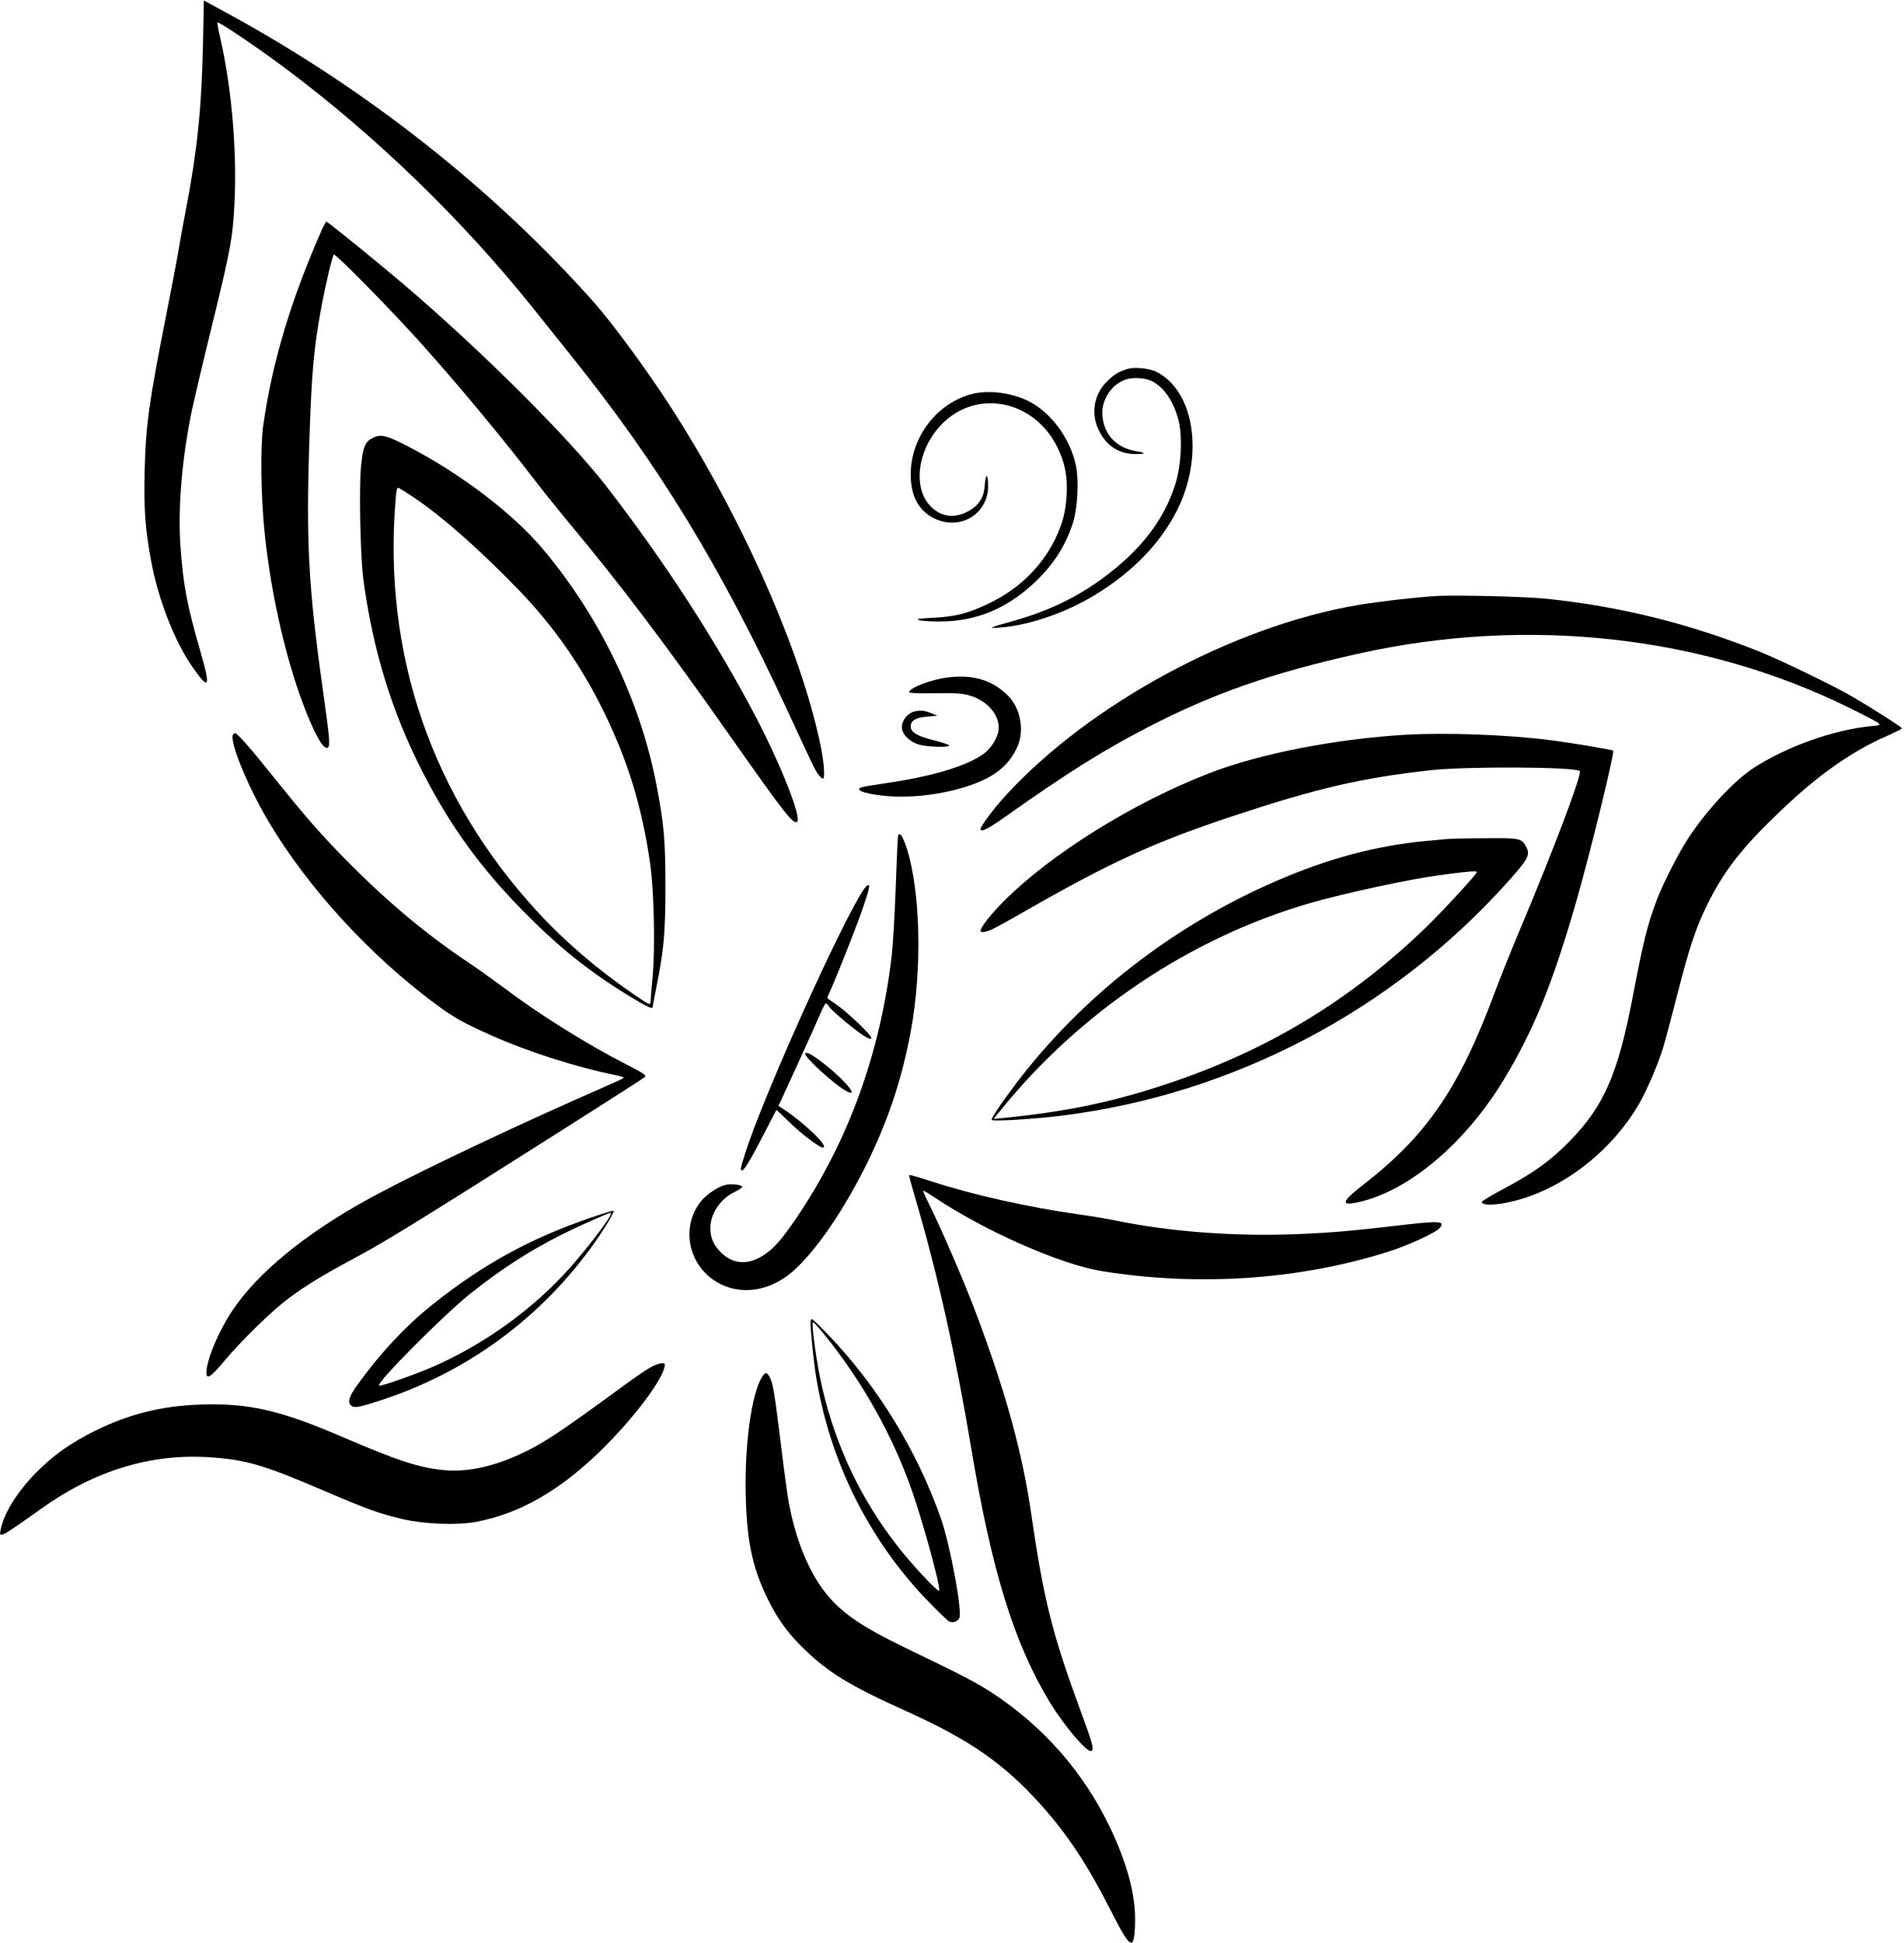
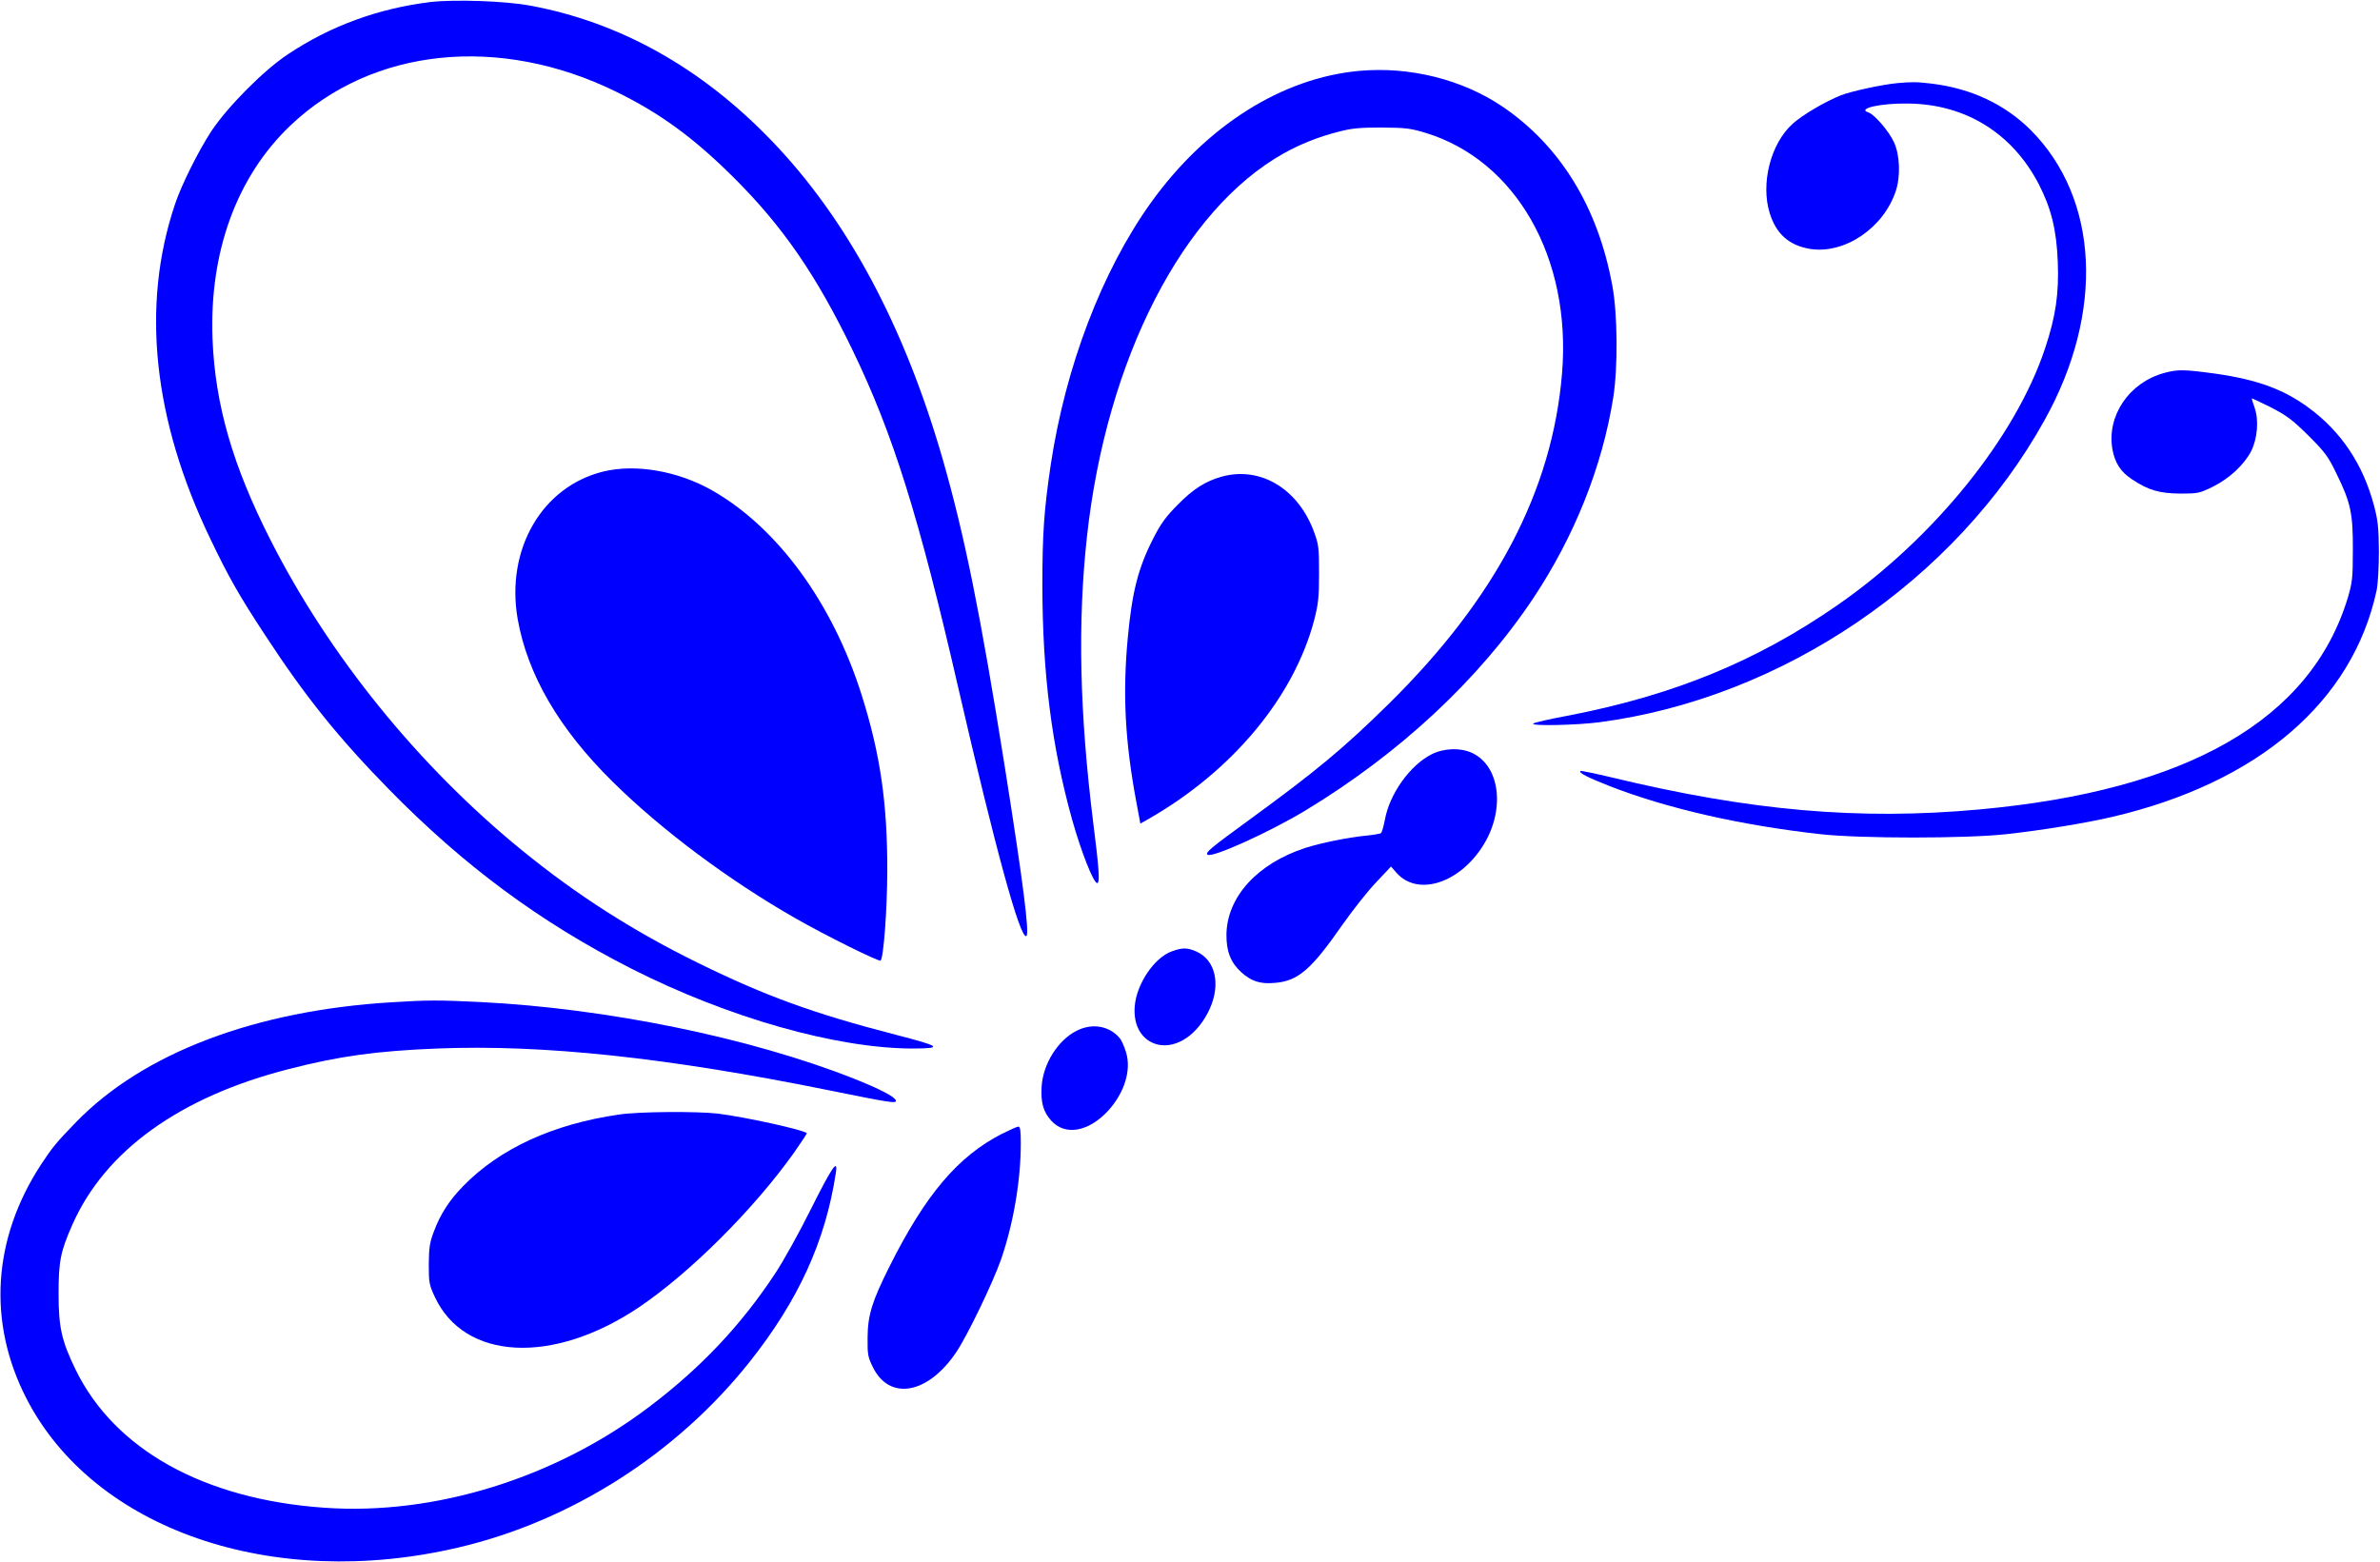
- <svg xmlns="http://www.w3.org/2000/svg" version="1.0" width="1254pt" height="1280pt" viewBox="0 0 1254 1280" preserveAspectRatio="xMidYMid meet">
-   <g transform="translate(0,1280) scale(0.1,-0.1)" fill="#000000" stroke="none">
-     <path d="M1337 12496 c-9 -412 -38 -691 -112 -1076 -19 -96 -41 -220 -50 -275 -9 -55 -43 -233 -75 -395 -119 -603 -139 -742 -147 -1050 -6 -248 3 -381 43 -597 46 -252 157 -535 276 -703 106 -150 117 -129 50 102 -90 312 -115 442 -133 700 -18 254 10 581 76 899 15 68 58 252 96 409 150 610 165 684 179 870 27 367 -8 822 -91 1179 -11 46 -18 88 -17 93 4 11 250 -155 437 -294 595 -442 1180 -1007 1651 -1598 68 -85 176 -220 240 -300 577 -718 987 -1389 1425 -2335 173 -373 183 -395 205 -425 12 -16 26 -30 31 -30 16 0 9 103 -16 224 -129 622 -520 1504 -990 2231 -149 231 -380 546 -499 680 -662 746 -1503 1410 -2419 1908 l-154 84 -6 -301z" />
-     <path d="M2121 11288 c-207 -471 -328 -875 -387 -1293 -20 -144 -15 -479 11 -720 45 -421 148 -859 278 -1180 64 -158 112 -236 137 -220 16 10 12 61 -30 359 -100 711 -115 999 -90 1716 14 401 28 559 76 820 28 153 73 341 83 353 10 10 385 -372 587 -598 267 -300 523 -609 754 -910 46 -60 139 -175 205 -255 342 -409 642 -806 1080 -1430 341 -485 400 -561 426 -544 34 20 -105 373 -273 694 -261 498 -598 1018 -982 1515 -251 324 -827 898 -1346 1340 -173 147 -491 405 -500 405 -3 0 -16 -24 -29 -52z" />
-     <path d="M7435 10371 c-61 -17 -87 -32 -135 -77 -93 -87 -117 -218 -59 -332 49 -99 131 -152 234 -153 72 -1 81 7 19 17 -134 20 -220 106 -231 234 -9 98 51 198 143 236 47 20 131 17 179 -5 83 -39 150 -138 181 -267 26 -112 15 -302 -26 -424 -67 -204 -191 -377 -385 -539 -205 -170 -418 -280 -695 -356 -146 -41 -155 -46 -70 -39 174 13 401 87 580 189 266 151 468 352 584 582 180 358 117 785 -134 913 -45 23 -140 33 -185 21z" />
-     <path d="M6406 10205 c-233 -59 -406 -285 -406 -530 0 -142 51 -238 153 -289 170 -85 357 26 357 212 0 82 -17 88 -22 7 -5 -85 -41 -139 -117 -177 -83 -42 -161 -34 -228 25 -134 118 -104 383 62 553 232 236 612 158 764 -158 49 -102 65 -190 58 -312 -7 -113 -27 -188 -77 -291 -89 -180 -239 -326 -434 -420 -138 -66 -218 -87 -371 -95 -97 -5 -114 -8 -90 -15 17 -6 82 -10 145 -9 235 1 438 87 622 262 118 113 195 232 244 379 35 104 44 293 20 398 -41 173 -162 336 -305 410 -111 57 -265 78 -375 50z" />
-     <path d="M2454 9914 c-49 -24 -64 -61 -76 -191 -13 -150 -4 -590 16 -741 63 -469 190 -880 395 -1277 178 -346 372 -614 645 -894 244 -249 442 -408 717 -576 115 -70 149 -86 149 -67 0 4 11 61 24 127 50 246 60 361 60 665 0 304 -9 410 -60 674 -107 552 -371 1100 -745 1546 -199 238 -544 500 -896 682 -140 72 -174 80 -229 52z m275 -393 c186 -125 430 -341 685 -604 236 -244 422 -511 572 -822 152 -314 239 -600 294 -960 29 -185 38 -584 19 -777 -7 -73 -13 -144 -13 -158 -1 -24 -7 -21 -116 53 -234 161 -448 344 -623 534 -701 759 -1027 1705 -940 2729 4 56 9 74 19 70 8 -3 54 -32 103 -65z" />
-     <path d="M9470 8874 c-139 -8 -381 -36 -524 -60 -817 -138 -1764 -649 -2317 -1251 -80 -87 -169 -205 -169 -225 0 -24 51 2 171 87 402 285 644 436 931 584 431 223 818 358 1388 485 1115 248 2270 120 3240 -360 91 -45 174 -88 184 -97 18 -13 14 -15 -50 -21 -247 -25 -552 -134 -769 -274 -128 -82 -313 -281 -433 -465 -65 -100 -163 -292 -206 -404 -62 -163 -89 -272 -160 -644 -97 -505 -189 -715 -412 -944 -125 -129 -241 -213 -442 -319 -75 -40 -137 -77 -139 -83 -7 -19 50 -24 123 -13 351 54 713 315 913 659 48 82 120 249 155 359 14 46 57 205 95 355 81 316 122 440 196 592 112 228 233 383 489 626 248 237 466 389 698 491 54 24 98 46 98 50 0 8 -192 130 -325 208 -129 75 -469 239 -615 298 -461 184 -914 297 -1405 348 -138 14 -588 25 -715 18z" />
-     <path d="M6250 8338 c-109 -12 -260 -69 -260 -98 0 -6 64 -9 173 -7 141 2 182 -1 229 -16 111 -34 188 -121 188 -212 0 -56 -48 -136 -105 -175 -116 -80 -340 -146 -643 -190 -75 -11 -145 -23 -154 -26 -64 -20 51 -53 207 -61 235 -11 522 53 665 148 70 48 110 93 148 169 54 110 29 262 -59 349 -101 100 -225 138 -389 119z" />
-     <path d="M6025 8113 c-55 -14 -95 -76 -80 -125 12 -39 57 -78 109 -93 53 -16 191 -20 200 -7 3 5 -43 20 -101 35 -112 28 -153 53 -153 92 0 38 34 58 108 64 l67 6 -43 18 c-42 17 -69 19 -107 10z" />
-     <path d="M1537 7963 c-32 -32 88 -330 228 -568 257 -436 666 -884 1100 -1206 125 -93 190 -129 374 -211 238 -106 560 -209 809 -259 34 -7 62 -15 62 -19 0 -3 -67 -34 -148 -69 -521 -228 -1133 -516 -1467 -693 -424 -224 -751 -479 -935 -730 -104 -141 -200 -358 -200 -451 0 -47 28 -30 114 73 119 142 319 336 426 416 127 93 218 149 458 278 185 99 439 256 1397 864 264 167 486 310 494 317 11 11 -8 24 -115 79 -264 134 -582 333 -824 516 -63 47 -164 119 -225 160 -301 201 -573 433 -860 731 -137 142 -240 262 -430 499 -140 176 -232 280 -245 280 -4 0 -10 -3 -13 -7z" />
-     <path d="M9266 7960 c-472 -28 -966 -125 -1300 -254 -502 -195 -1039 -529 -1353 -843 -82 -82 -153 -172 -153 -195 0 -16 42 -8 93 18 29 15 129 70 222 124 544 311 836 444 1336 610 563 187 851 254 1314 306 235 26 938 23 983 -5 19 -12 -175 -526 -402 -1064 -53 -126 -126 -308 -162 -405 -233 -624 -445 -933 -864 -1258 -142 -110 -151 -141 -32 -114 334 73 710 392 964 815 197 328 319 631 477 1181 88 307 250 969 239 979 -6 6 -286 53 -413 69 -283 36 -684 51 -949 36z" />
-     <path d="M5916 7288 c-2 -12 -9 -165 -15 -338 -6 -173 -18 -373 -26 -445 -76 -645 -285 -1221 -627 -1727 -96 -142 -152 -206 -219 -248 -102 -66 -201 -59 -280 20 -49 49 -69 95 -69 161 0 92 66 191 155 234 30 15 55 31 55 36 0 13 -66 22 -107 14 -47 -9 -129 -63 -166 -110 -124 -157 -90 -389 74 -510 145 -107 340 -97 501 24 148 113 344 387 507 711 149 298 242 575 302 899 75 409 64 915 -27 1202 -27 85 -50 116 -58 77z" />
-     <path d="M9540 7273 c-19 -1 -84 -8 -145 -13 -332 -32 -640 -114 -985 -263 -684 -296 -1285 -764 -1722 -1343 -100 -133 -160 -223 -154 -232 7 -11 282 6 466 29 1125 141 2175 692 2935 1541 132 147 147 176 121 227 -31 59 -40 61 -271 59 -115 0 -226 -3 -245 -5z m190 -218 c0 -13 -222 -254 -335 -364 -498 -481 -1046 -812 -1705 -1031 -363 -121 -663 -183 -1079 -225 l-65 -6 39 48 c528 656 1256 1145 2047 1374 214 62 647 156 848 183 185 25 250 31 250 21z" />
-     <path d="M5692 6943 c-144 -211 -660 -1356 -781 -1736 -33 -104 -36 -117 -22 -117 14 0 60 76 144 240 44 85 81 156 82 158 1 1 40 -35 86 -81 76 -75 198 -167 220 -167 48 0 -122 164 -269 260 l-23 15 124 270 c68 149 136 300 152 338 15 37 32 67 36 67 5 0 14 -9 21 -21 17 -28 185 -168 237 -197 31 -18 41 -20 41 -9 0 20 -165 177 -234 222 -31 21 -56 39 -56 41 0 2 12 29 26 61 47 105 181 446 211 538 39 115 46 145 34 145 -5 0 -18 -12 -29 -27z" />
-     <path d="M5305 5860 c-12 -19 196 -209 273 -249 84 -44 -3 64 -136 171 -86 68 -128 92 -137 78z" />
-     <path d="M5990 5053 c0 -5 20 -78 45 -163 144 -491 260 -1013 361 -1615 137 -824 284 -1299 521 -1690 97 -159 248 -335 273 -320 19 12 9 48 -74 273 -183 497 -240 724 -321 1282 -58 402 -164 791 -354 1301 -82 221 -241 589 -328 763 -19 37 -33 70 -31 72 2 2 34 -17 70 -41 334 -224 834 -445 1108 -489 638 -103 1307 -57 1895 131 125 40 301 121 328 151 43 48 3 51 -243 22 -333 -39 -470 -51 -689 -60 -414 -17 -842 15 -1209 91 -54 11 -162 29 -242 40 -324 46 -685 126 -959 215 -149 47 -151 48 -151 37z" />
-     <path d="M3885 4776 c-399 -138 -709 -309 -1038 -572 -175 -140 -339 -315 -488 -521 -58 -80 -71 -117 -47 -141 19 -19 47 -15 181 28 582 186 1078 551 1429 1050 69 99 128 199 120 204 -4 2 -74 -20 -157 -48z m128 3 c-34 -58 -158 -218 -252 -324 -241 -273 -559 -504 -902 -656 -119 -52 -345 -132 -361 -127 -28 10 426 467 602 607 203 161 385 279 599 387 120 60 307 143 324 144 5 0 0 -14 -10 -31z" />
-     <path d="M5340 4088 c0 -56 21 -262 36 -353 90 -561 348 -1079 737 -1482 66 -68 129 -129 139 -134 24 -13 55 -3 68 21 22 41 -60 484 -122 659 -156 445 -420 874 -742 1208 -54 57 -102 103 -107 103 -5 0 -9 -10 -9 -22z m88 -76 c251 -309 452 -666 580 -1032 73 -208 187 -624 180 -659 -4 -17 -182 173 -279 299 -235 301 -399 646 -489 1025 -38 157 -78 445 -63 445 4 -1 36 -35 71 -78z" />
-     <path d="M4285 3792 c-27 -15 -111 -72 -185 -127 -407 -298 -522 -375 -672 -444 -193 -89 -370 -124 -530 -103 -154 19 -293 66 -631 211 -419 181 -628 229 -945 218 -256 -8 -474 -63 -696 -173 -159 -79 -268 -156 -377 -264 -131 -131 -223 -275 -245 -389 -12 -57 -1 -51 266 139 352 252 722 365 1110 340 242 -16 357 -50 762 -224 276 -118 356 -147 508 -183 145 -34 359 -42 485 -19 285 54 545 201 814 461 227 220 431 492 431 576 0 17 -46 8 -95 -19z" />
-     <path d="M5020 3728 c-69 -112 -115 -446 -107 -778 7 -298 43 -470 137 -667 64 -135 134 -235 234 -333 171 -168 307 -252 696 -427 407 -184 633 -341 872 -606 180 -200 311 -398 468 -707 129 -255 153 -267 158 -82 6 182 -50 393 -167 637 -174 363 -441 666 -781 887 -105 68 -195 114 -562 291 -292 141 -423 231 -528 362 -113 143 -198 351 -244 600 -8 45 -31 211 -50 370 -41 333 -53 409 -72 447 -21 41 -32 42 -54 6z" />
+ <svg xmlns="http://www.w3.org/2000/svg" version="1.0" width="1280pt" height="840pt" viewBox="0 0 1280 840" preserveAspectRatio="xMidYMid meet">
+   <g transform="translate(0,840) scale(0.1,-0.1)" fill="blue" stroke="none">
+     <path d="M2315 8389 c-279 -34 -537 -128 -765 -280 -131 -86 -325 -282 -413 -414 -70 -107 -161 -289 -196 -394 -183 -544 -118 -1159 190 -1799 100 -209 156 -307 296 -520 215 -329 392 -549 663 -826 403 -412 817 -718 1305 -966 522 -265 1108 -431 1520 -430 158 1 143 12 -97 74 -445 115 -700 208 -1063 386 -350 172 -652 365 -950 608 -554 452 -1034 1044 -1350 1667 -204 401 -298 729 -312 1081 -18 468 130 874 419 1149 440 419 1124 490 1753 181 235 -115 416 -247 631 -461 264 -263 444 -524 640 -930 217 -450 355 -888 569 -1820 197 -855 332 -1350 365 -1330 18 11 -18 292 -116 910 -132 830 -217 1247 -334 1655 -208 721 -514 1291 -920 1713 -377 392 -816 638 -1300 727 -133 25 -408 34 -535 19z" />
+     <path d="M7313 8019 c-417 -37 -826 -295 -1123 -709 -263 -367 -459 -880 -539 -1410 -36 -243 -45 -371 -45 -650 1 -477 50 -862 159 -1255 50 -178 116 -345 136 -345 15 0 10 78 -21 321 -74 594 -85 1080 -34 1544 105 956 517 1757 1058 2060 87 49 190 90 293 116 73 19 113 23 233 23 129 -1 155 -4 235 -28 488 -148 787 -673 736 -1293 -52 -632 -356 -1211 -932 -1779 -245 -241 -390 -361 -745 -620 -214 -156 -242 -179 -230 -191 20 -21 330 119 526 237 506 306 934 704 1226 1142 221 332 371 707 430 1078 26 163 24 452 -5 605 -77 422 -281 752 -591 962 -215 145 -496 216 -767 192z" />
+     <path d="M10205 7953 c-78 -7 -251 -44 -305 -66 -83 -33 -205 -104 -259 -153 -118 -106 -173 -321 -123 -481 35 -112 104 -173 217 -192 185 -29 395 112 461 312 26 78 22 194 -10 262 -26 58 -105 150 -137 160 -65 21 67 51 216 48 307 -4 558 -160 700 -434 67 -130 95 -245 102 -415 7 -173 -11 -296 -68 -467 -158 -477 -597 -1021 -1114 -1380 -437 -304 -886 -488 -1460 -598 -93 -17 -174 -36 -179 -41 -16 -14 232 -9 355 7 983 129 1918 763 2396 1627 322 579 292 1190 -76 1559 -139 138 -319 223 -531 249 -83 10 -105 10 -185 3z" />
+     <path d="M11640 6394 c-189 -51 -311 -231 -279 -411 13 -73 45 -122 105 -161 88 -59 148 -76 260 -77 96 0 103 2 175 37 89 44 168 118 206 191 34 68 42 166 19 233 -9 26 -16 49 -16 51 0 2 46 -20 103 -48 88 -46 116 -67 203 -153 90 -90 106 -112 151 -206 76 -155 88 -213 87 -410 0 -150 -3 -173 -27 -255 -199 -656 -861 -1037 -1982 -1139 -644 -59 -1231 -8 -1980 173 -88 21 -162 36 -165 34 -11 -10 39 -35 161 -83 307 -119 700 -209 1129 -257 218 -24 781 -24 1000 0 191 21 430 60 570 93 785 184 1293 619 1422 1219 7 35 12 122 12 210 -1 127 -5 165 -26 245 -59 222 -176 398 -352 527 -134 99 -277 151 -500 183 -170 23 -202 24 -276 4z" />
+     <path d="M3246 5864 c-330 -80 -527 -418 -462 -793 53 -300 222 -591 511 -876 263 -260 625 -530 984 -735 155 -89 449 -235 457 -227 16 16 35 269 36 477 1 371 -38 635 -138 952 -156 494 -451 898 -802 1099 -184 105 -411 145 -586 103z" />
+     <path d="M6570 5836 c-86 -24 -154 -67 -235 -150 -64 -64 -91 -101 -132 -181 -82 -160 -115 -290 -138 -540 -28 -302 -14 -556 47 -882 l21 -113 46 26 c450 258 780 655 889 1069 22 86 26 120 26 250 0 136 -2 157 -26 221 -84 234 -289 358 -498 300z" />
+     <path d="M7700 4343 c-116 -58 -227 -213 -252 -353 -7 -36 -16 -68 -21 -71 -5 -4 -41 -10 -81 -14 -95 -9 -246 -40 -326 -66 -257 -84 -420 -262 -424 -464 -1 -91 22 -151 78 -203 55 -50 102 -66 181 -59 126 10 196 70 365 313 55 78 136 181 181 228 l80 85 30 -34 c108 -123 322 -63 453 128 134 194 110 446 -49 518 -62 28 -149 25 -215 -8z" />
+     <path d="M6303 3283 c-94 -33 -189 -173 -200 -293 -10 -107 39 -189 125 -209 102 -22 215 55 278 192 60 133 31 262 -70 308 -49 22 -76 23 -133 2z" />
+     <path d="M2109 3009 c-736 -44 -1339 -273 -1700 -645 -104 -107 -128 -136 -189 -229 -260 -399 -288 -848 -78 -1257 362 -705 1322 -1037 2323 -802 607 142 1174 504 1567 999 261 329 407 647 463 1014 13 83 -18 38 -135 -195 -63 -127 -149 -281 -191 -344 -184 -279 -401 -509 -681 -720 -504 -381 -1151 -582 -1744 -540 -646 45 -1127 312 -1337 742 -75 154 -92 227 -92 408 0 175 10 227 74 372 176 399 580 689 1166 838 268 69 471 97 794 110 573 23 1243 -49 2111 -225 330 -67 364 -72 358 -54 -6 20 -87 62 -228 118 -555 219 -1326 377 -2005 411 -220 11 -289 11 -476 -1z" />
+     <path d="M5789 2855 c-101 -52 -179 -178 -187 -299 -5 -86 8 -134 50 -182 75 -86 204 -63 311 55 86 97 122 216 93 311 -9 30 -24 65 -35 77 -56 66 -149 81 -232 38z" />
+     <path d="M3330 2405 c-356 -51 -644 -184 -840 -386 -75 -77 -122 -150 -158 -247 -21 -56 -25 -84 -26 -172 0 -98 2 -110 32 -175 159 -343 635 -368 1098 -57 274 185 615 524 833 830 40 57 72 105 70 107 -19 18 -332 87 -479 105 -113 13 -424 11 -530 -5z" />
+     <path d="M5388 2301 c-236 -121 -410 -326 -604 -713 -94 -188 -117 -261 -118 -383 -1 -91 2 -105 28 -158 90 -185 299 -146 451 83 61 92 195 371 239 496 67 195 106 425 106 625 0 66 -3 89 -13 89 -7 0 -47 -18 -89 -39z" />
  </g>
</svg>
